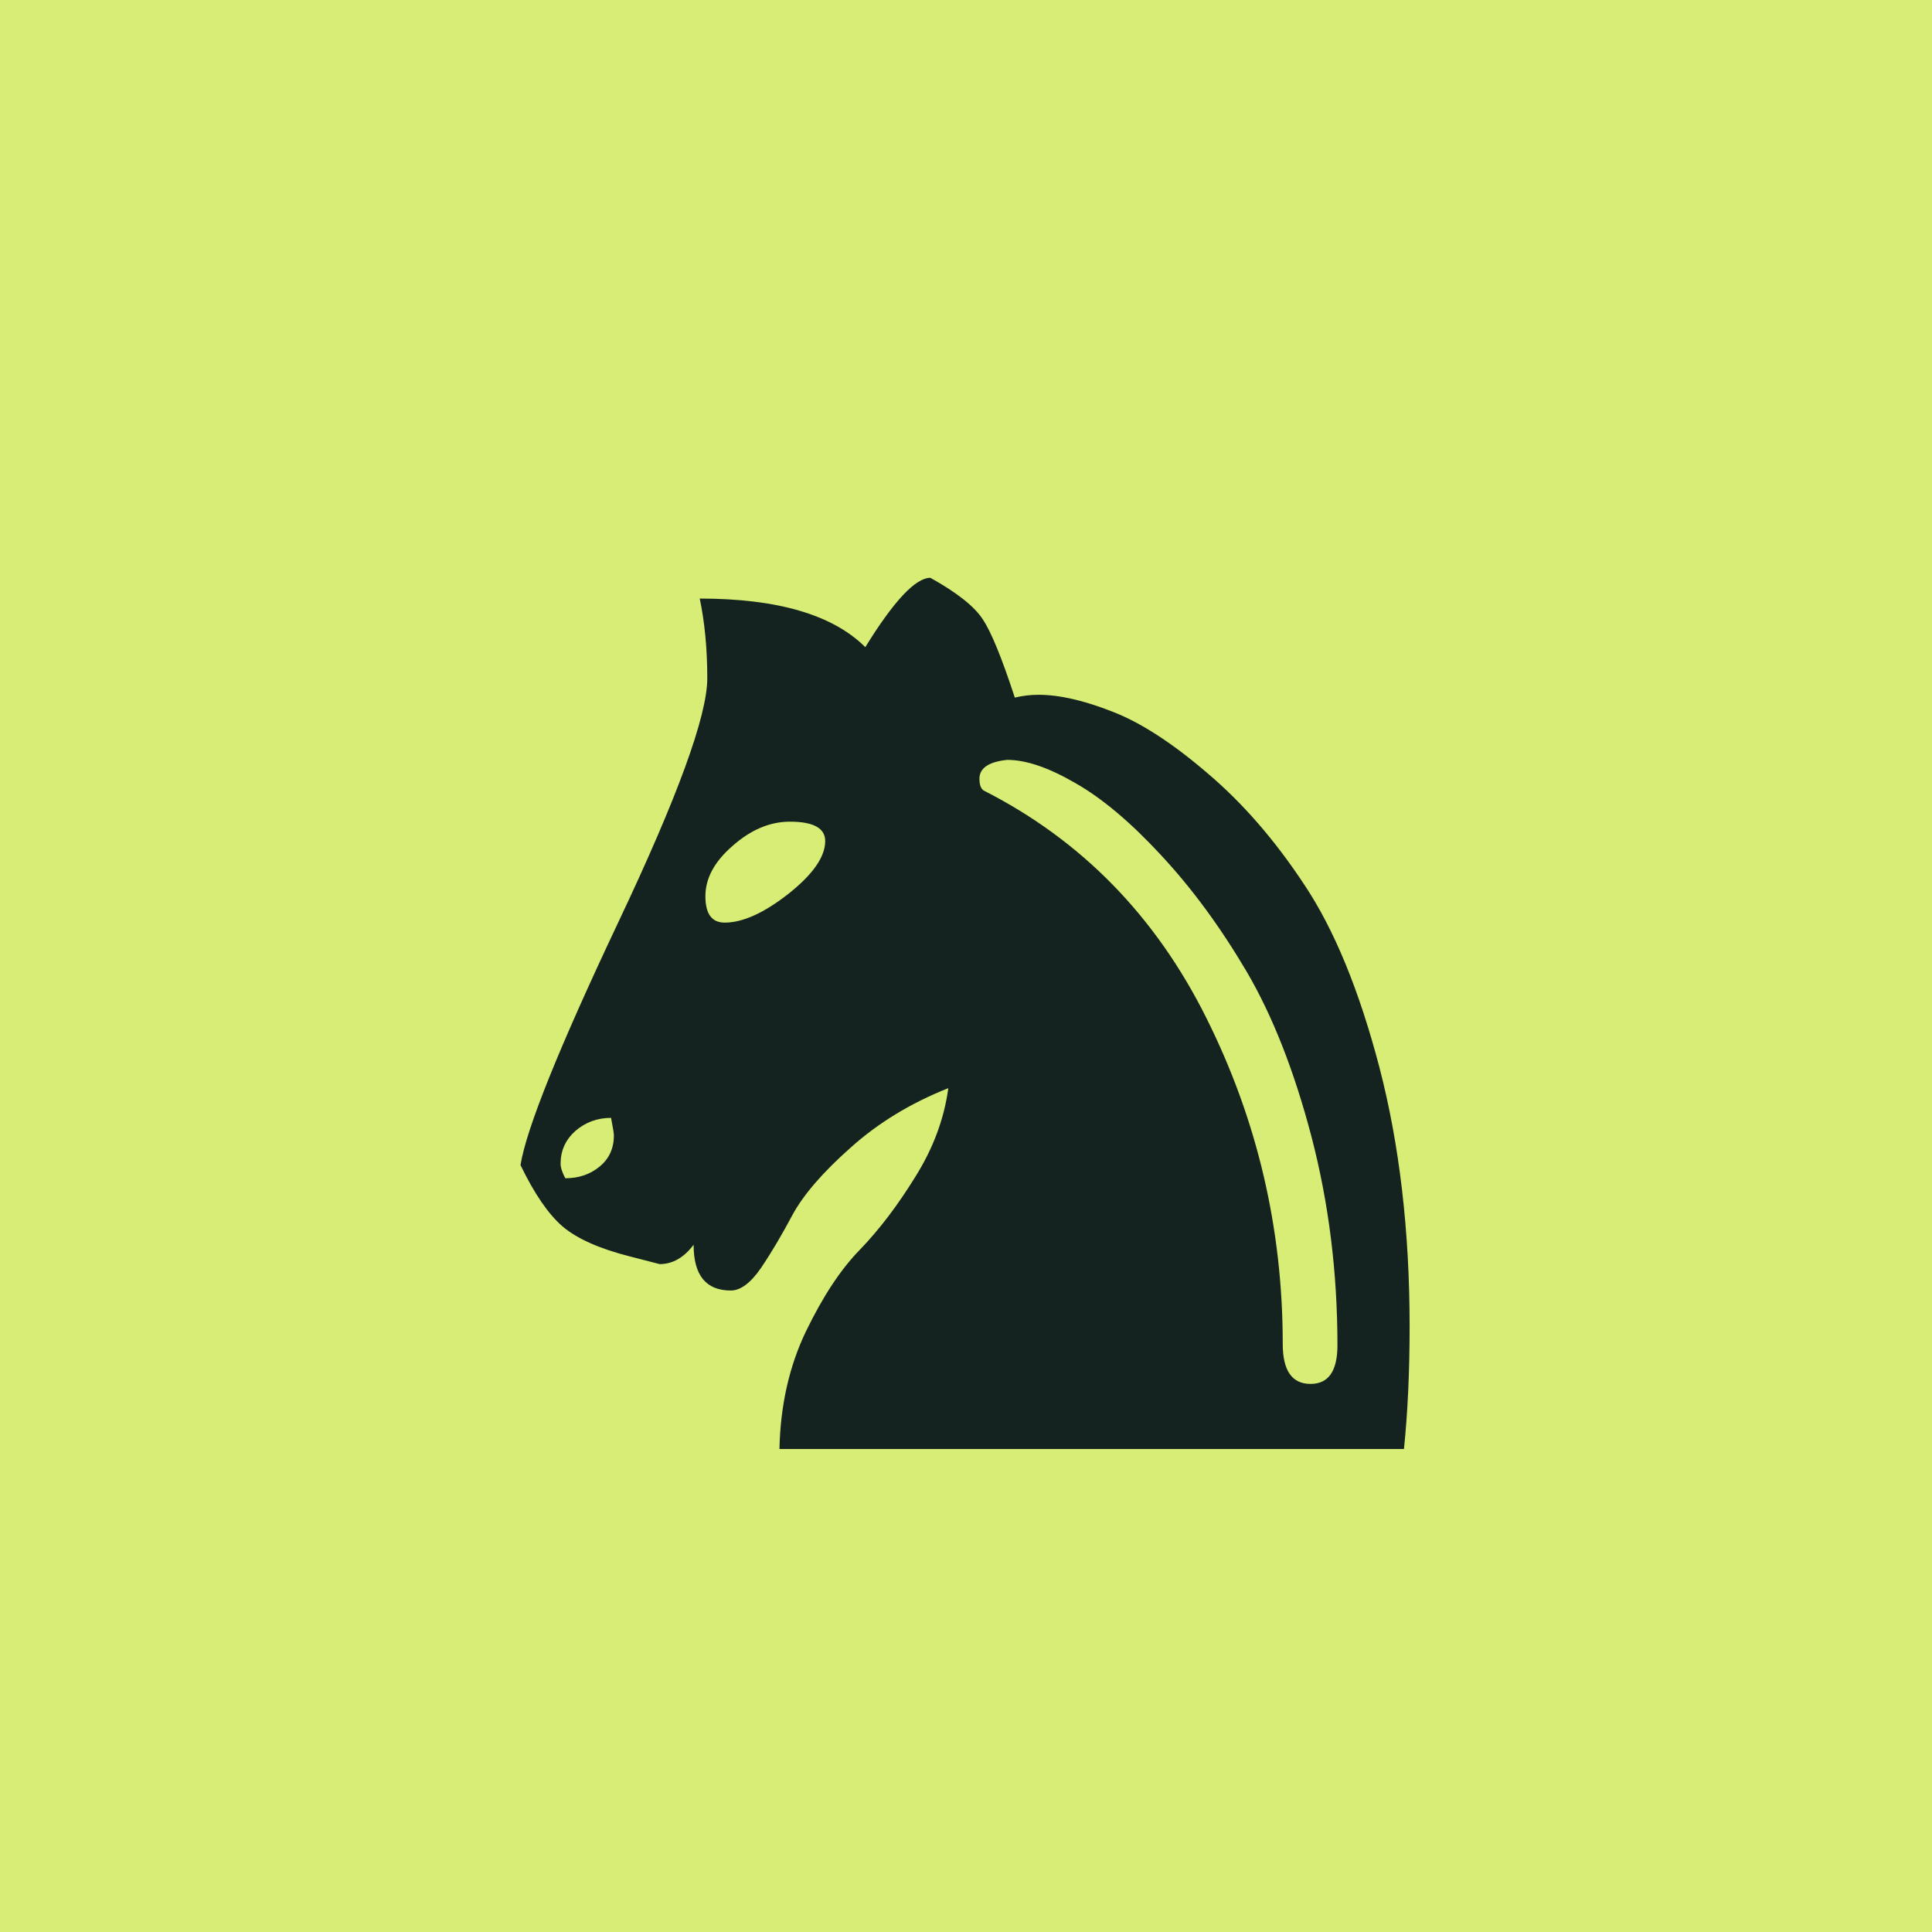
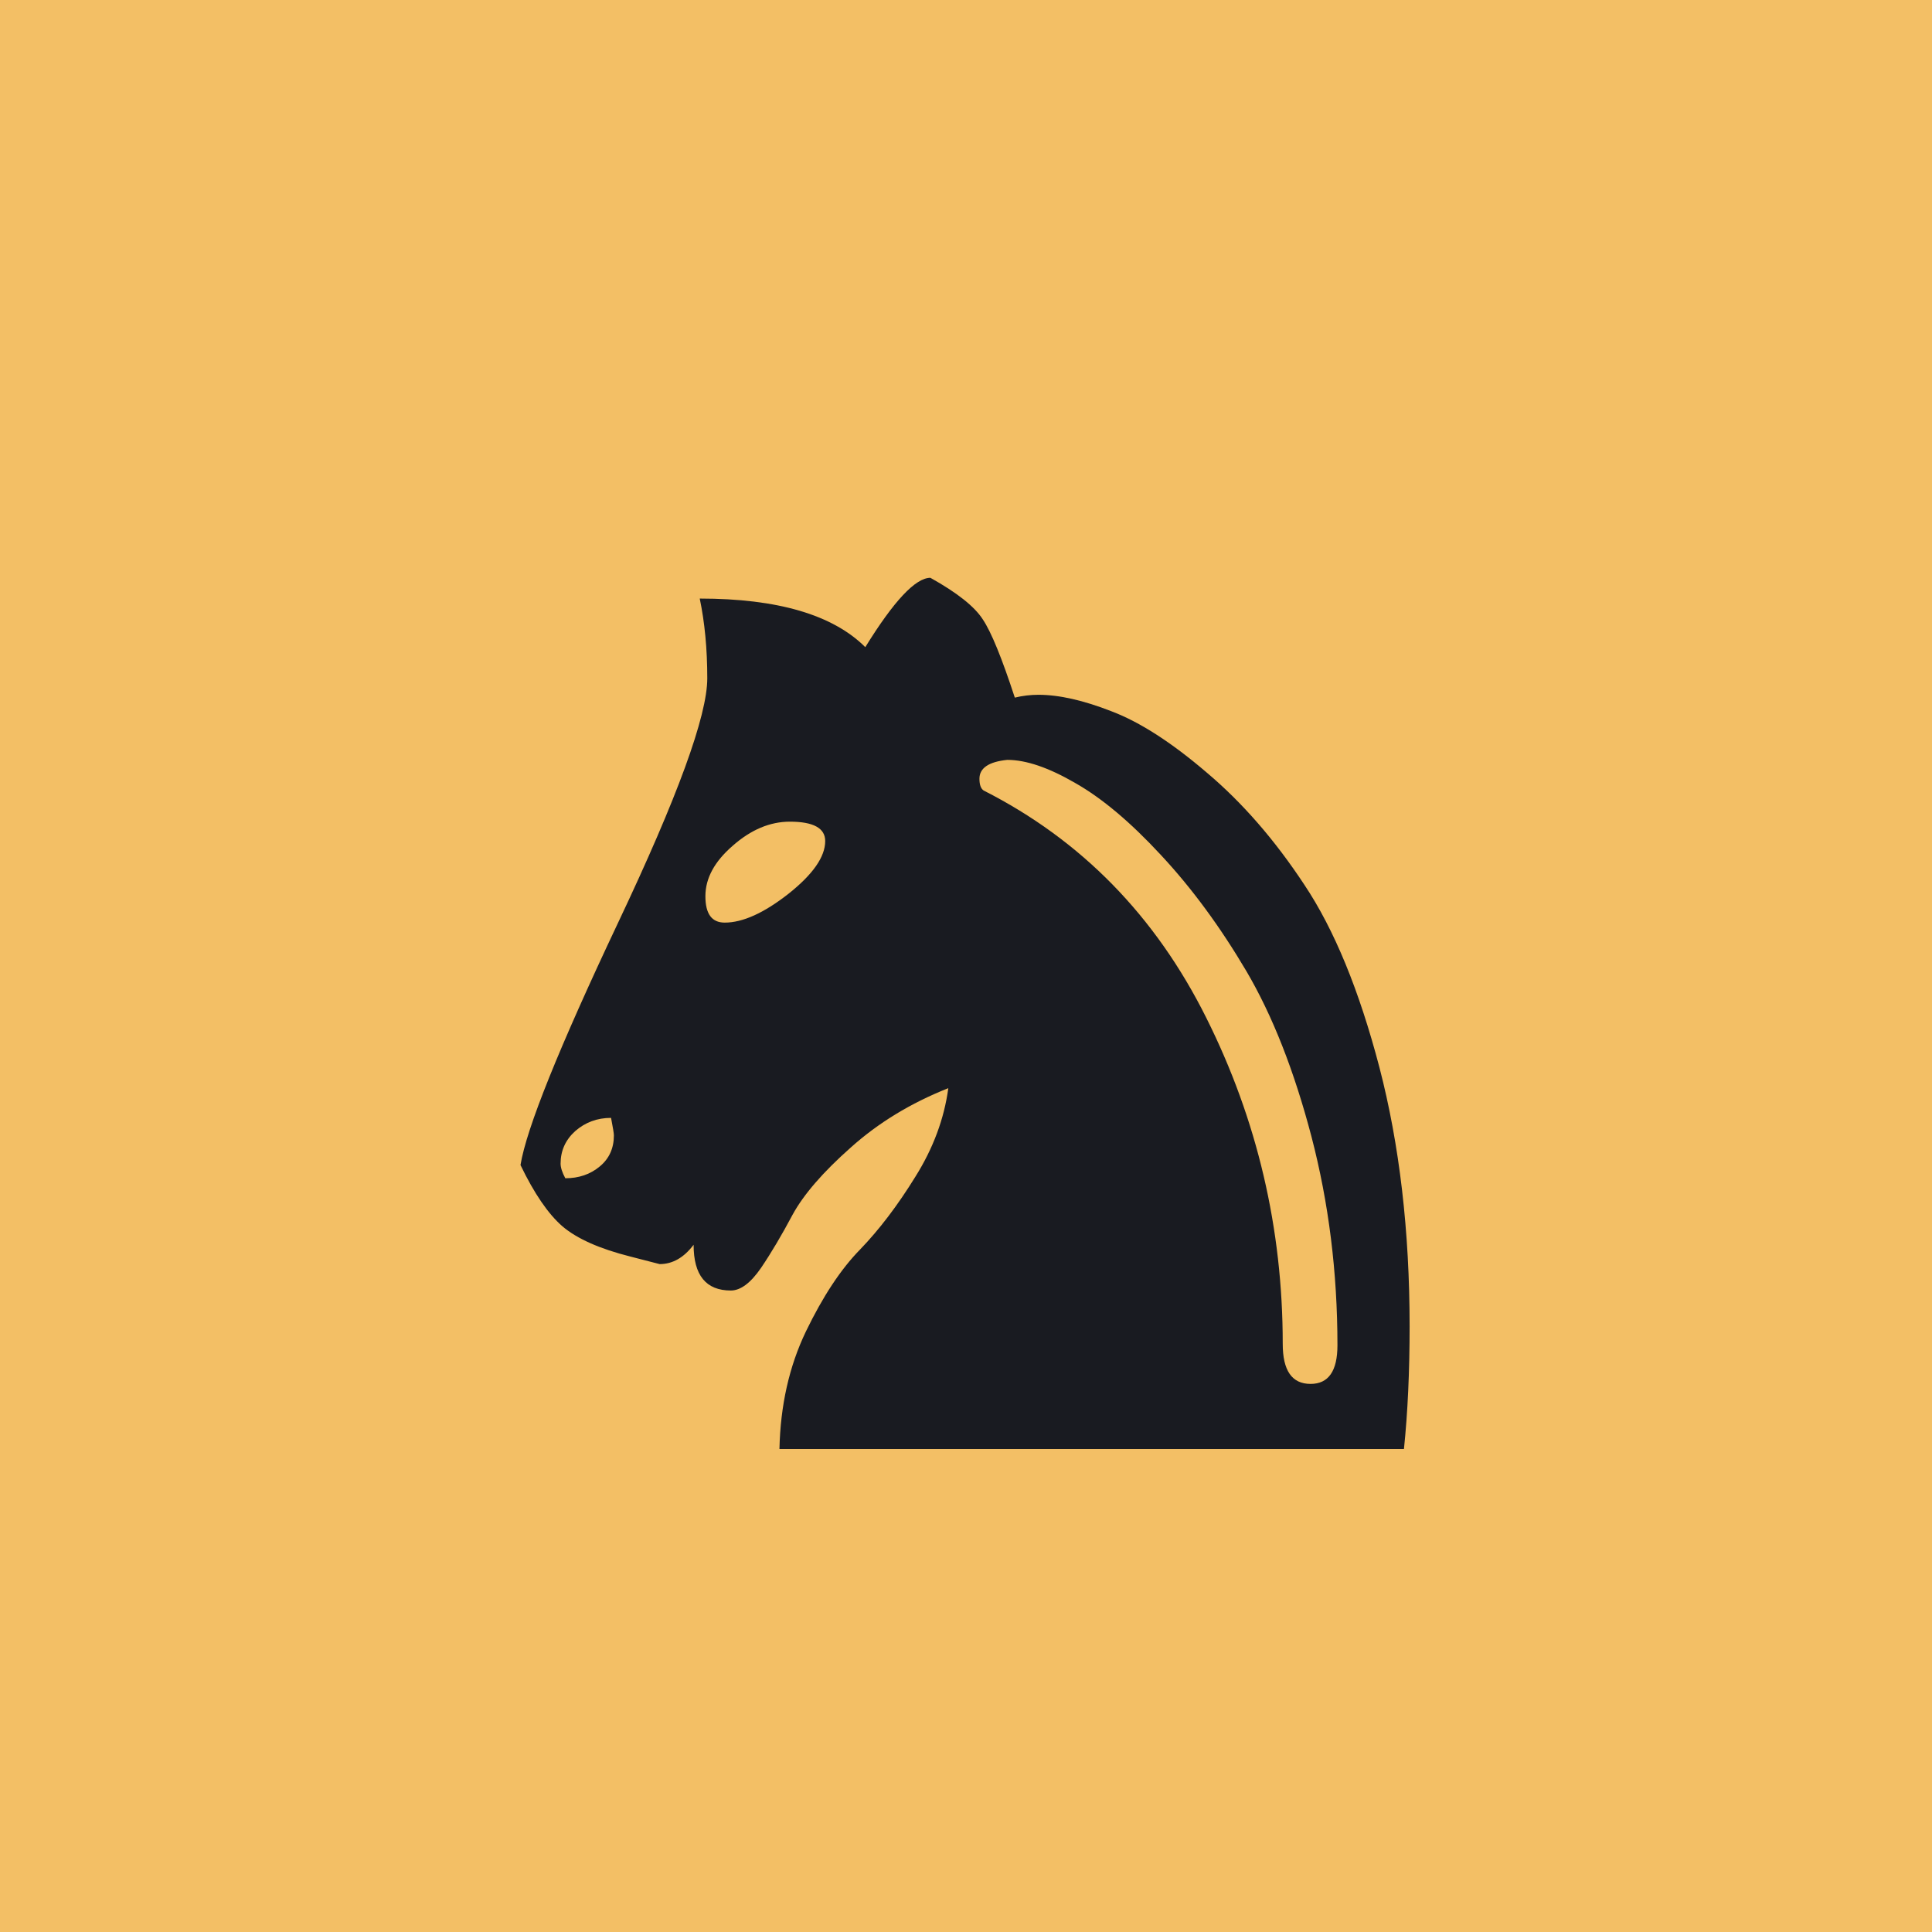
<svg xmlns="http://www.w3.org/2000/svg" viewBox="0 0 64 64">
-   <rect width="64" height="64" fill="#d7ed75" />
-   <text x="32" y="48" text-anchor="middle" font-size="49" fill="#14231f" font-family="Georgia, serif">♞</text>
+   <rect width="64" height="64" fill="#f3bf65" />
+   <text x="32" y="48" text-anchor="middle" font-size="49" fill="#191b21" font-family="Georgia, serif">♞</text>
</svg>
